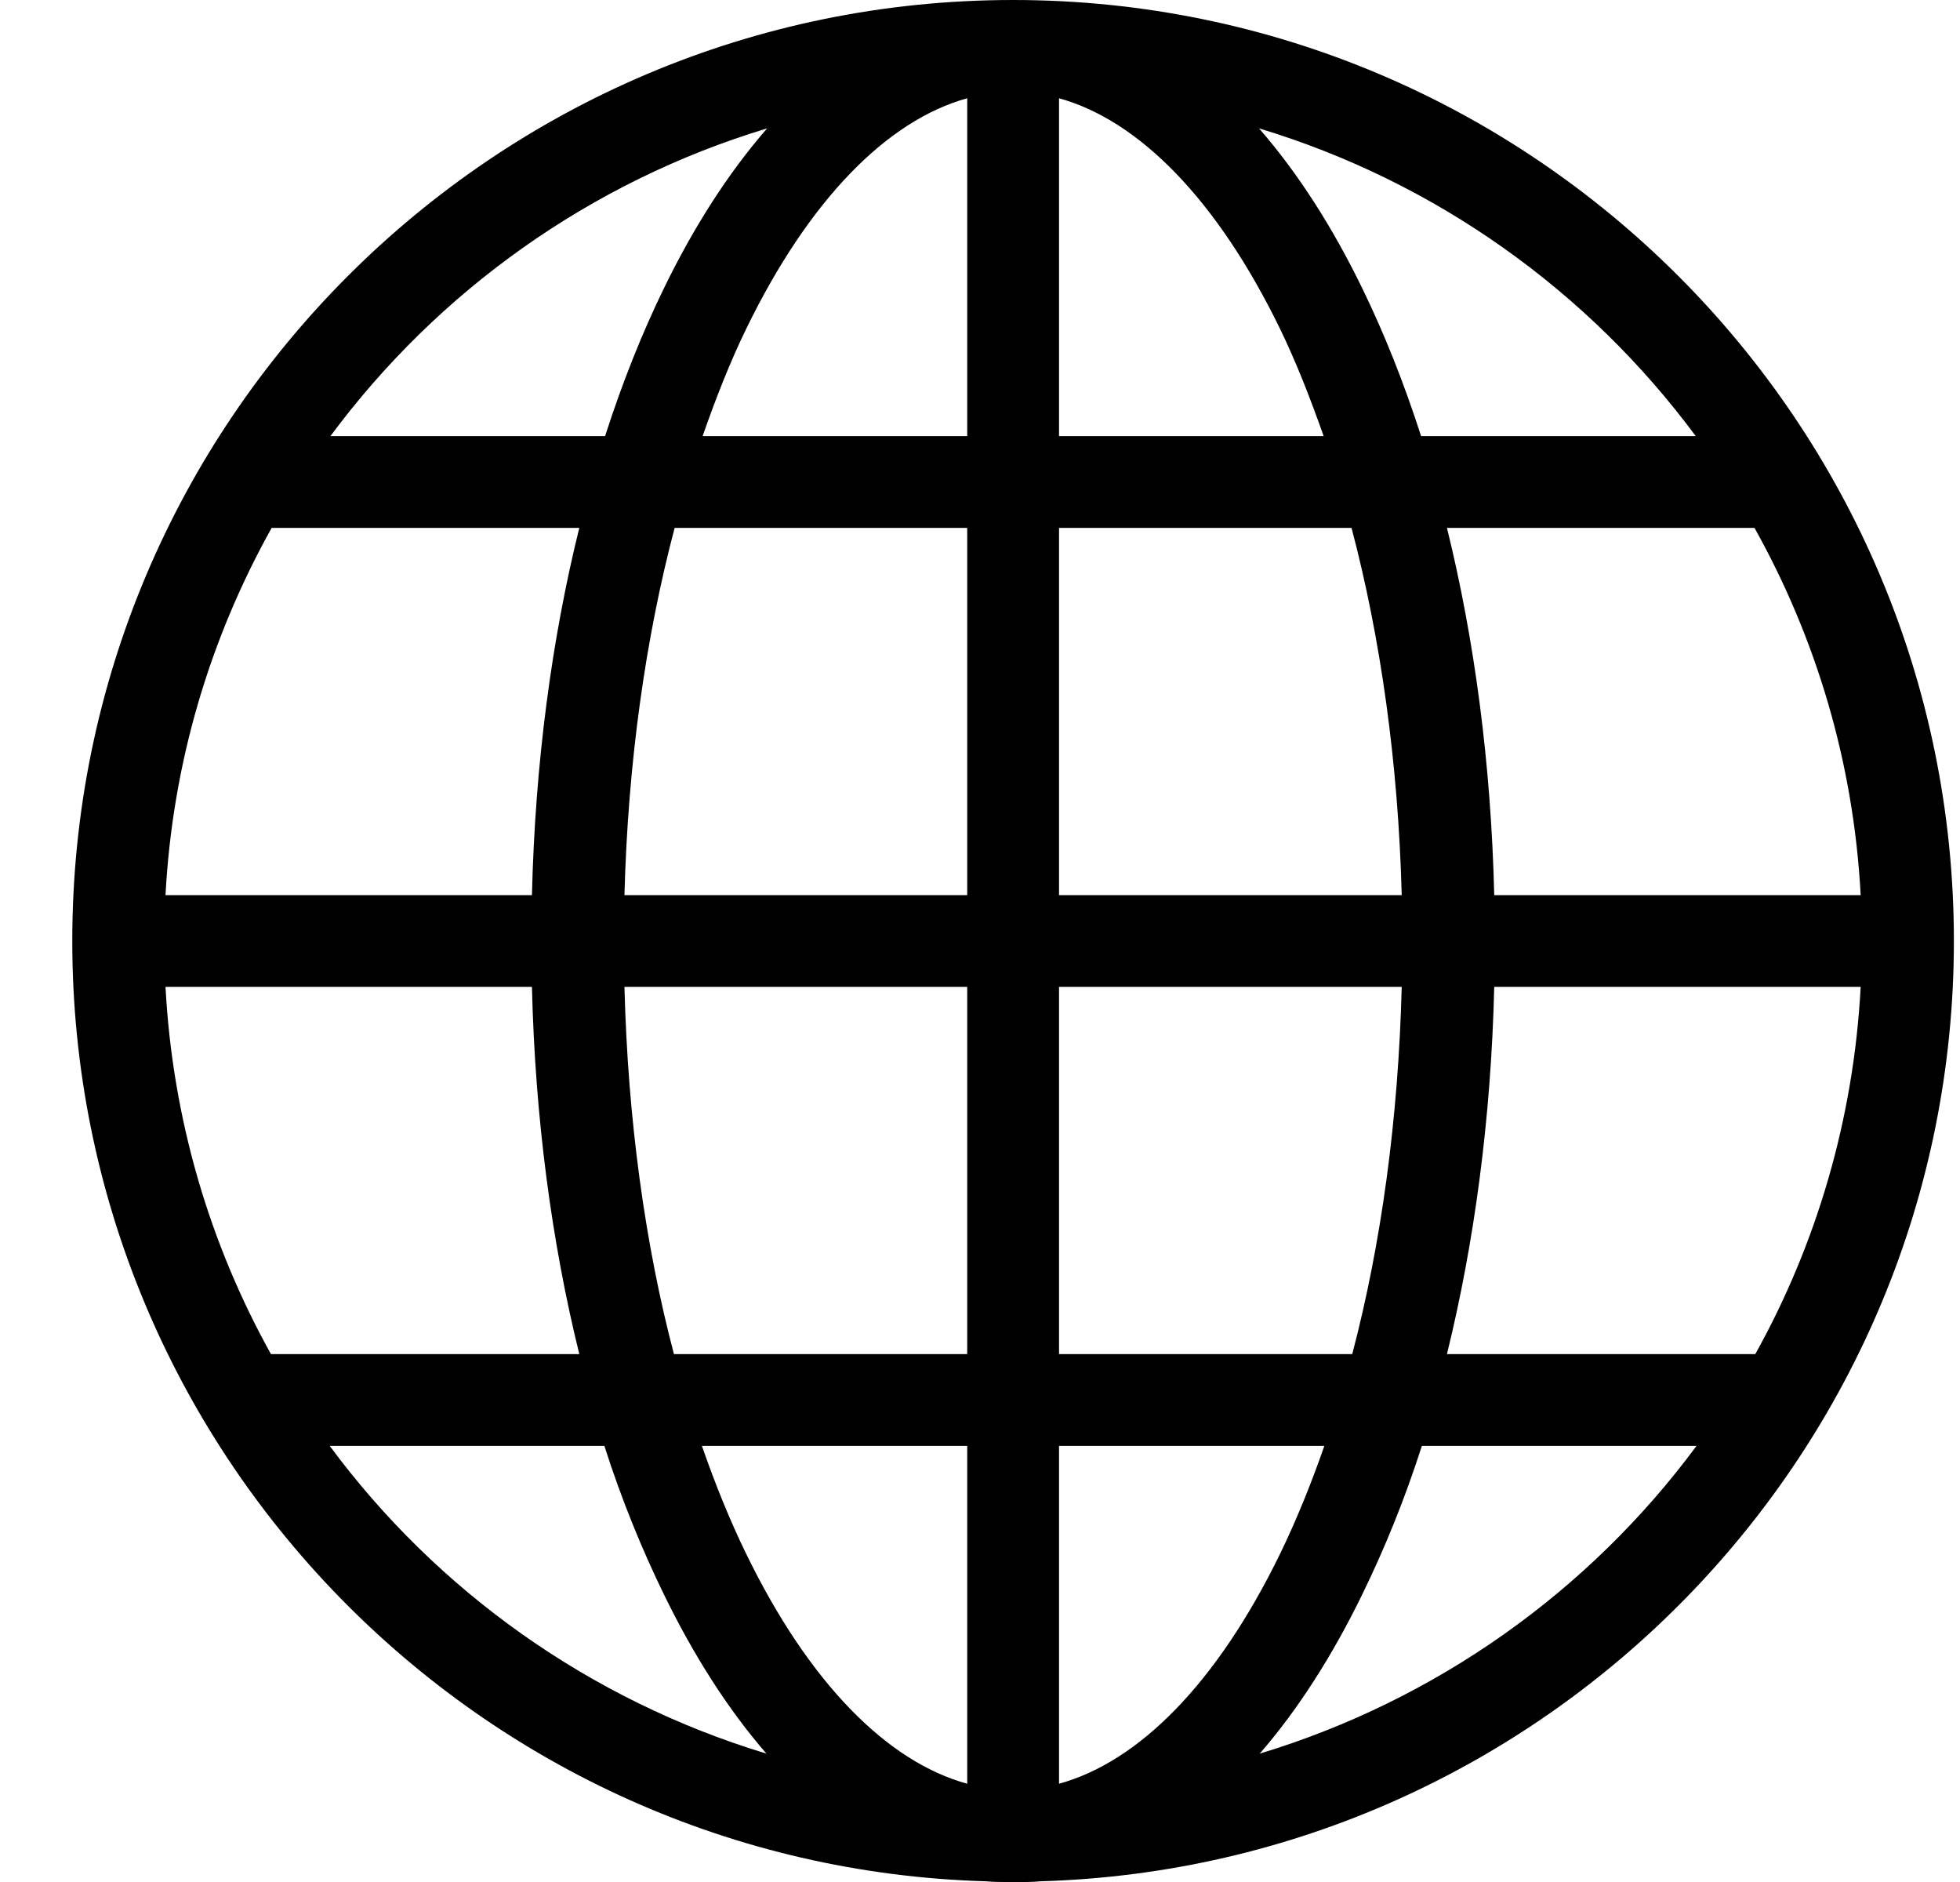
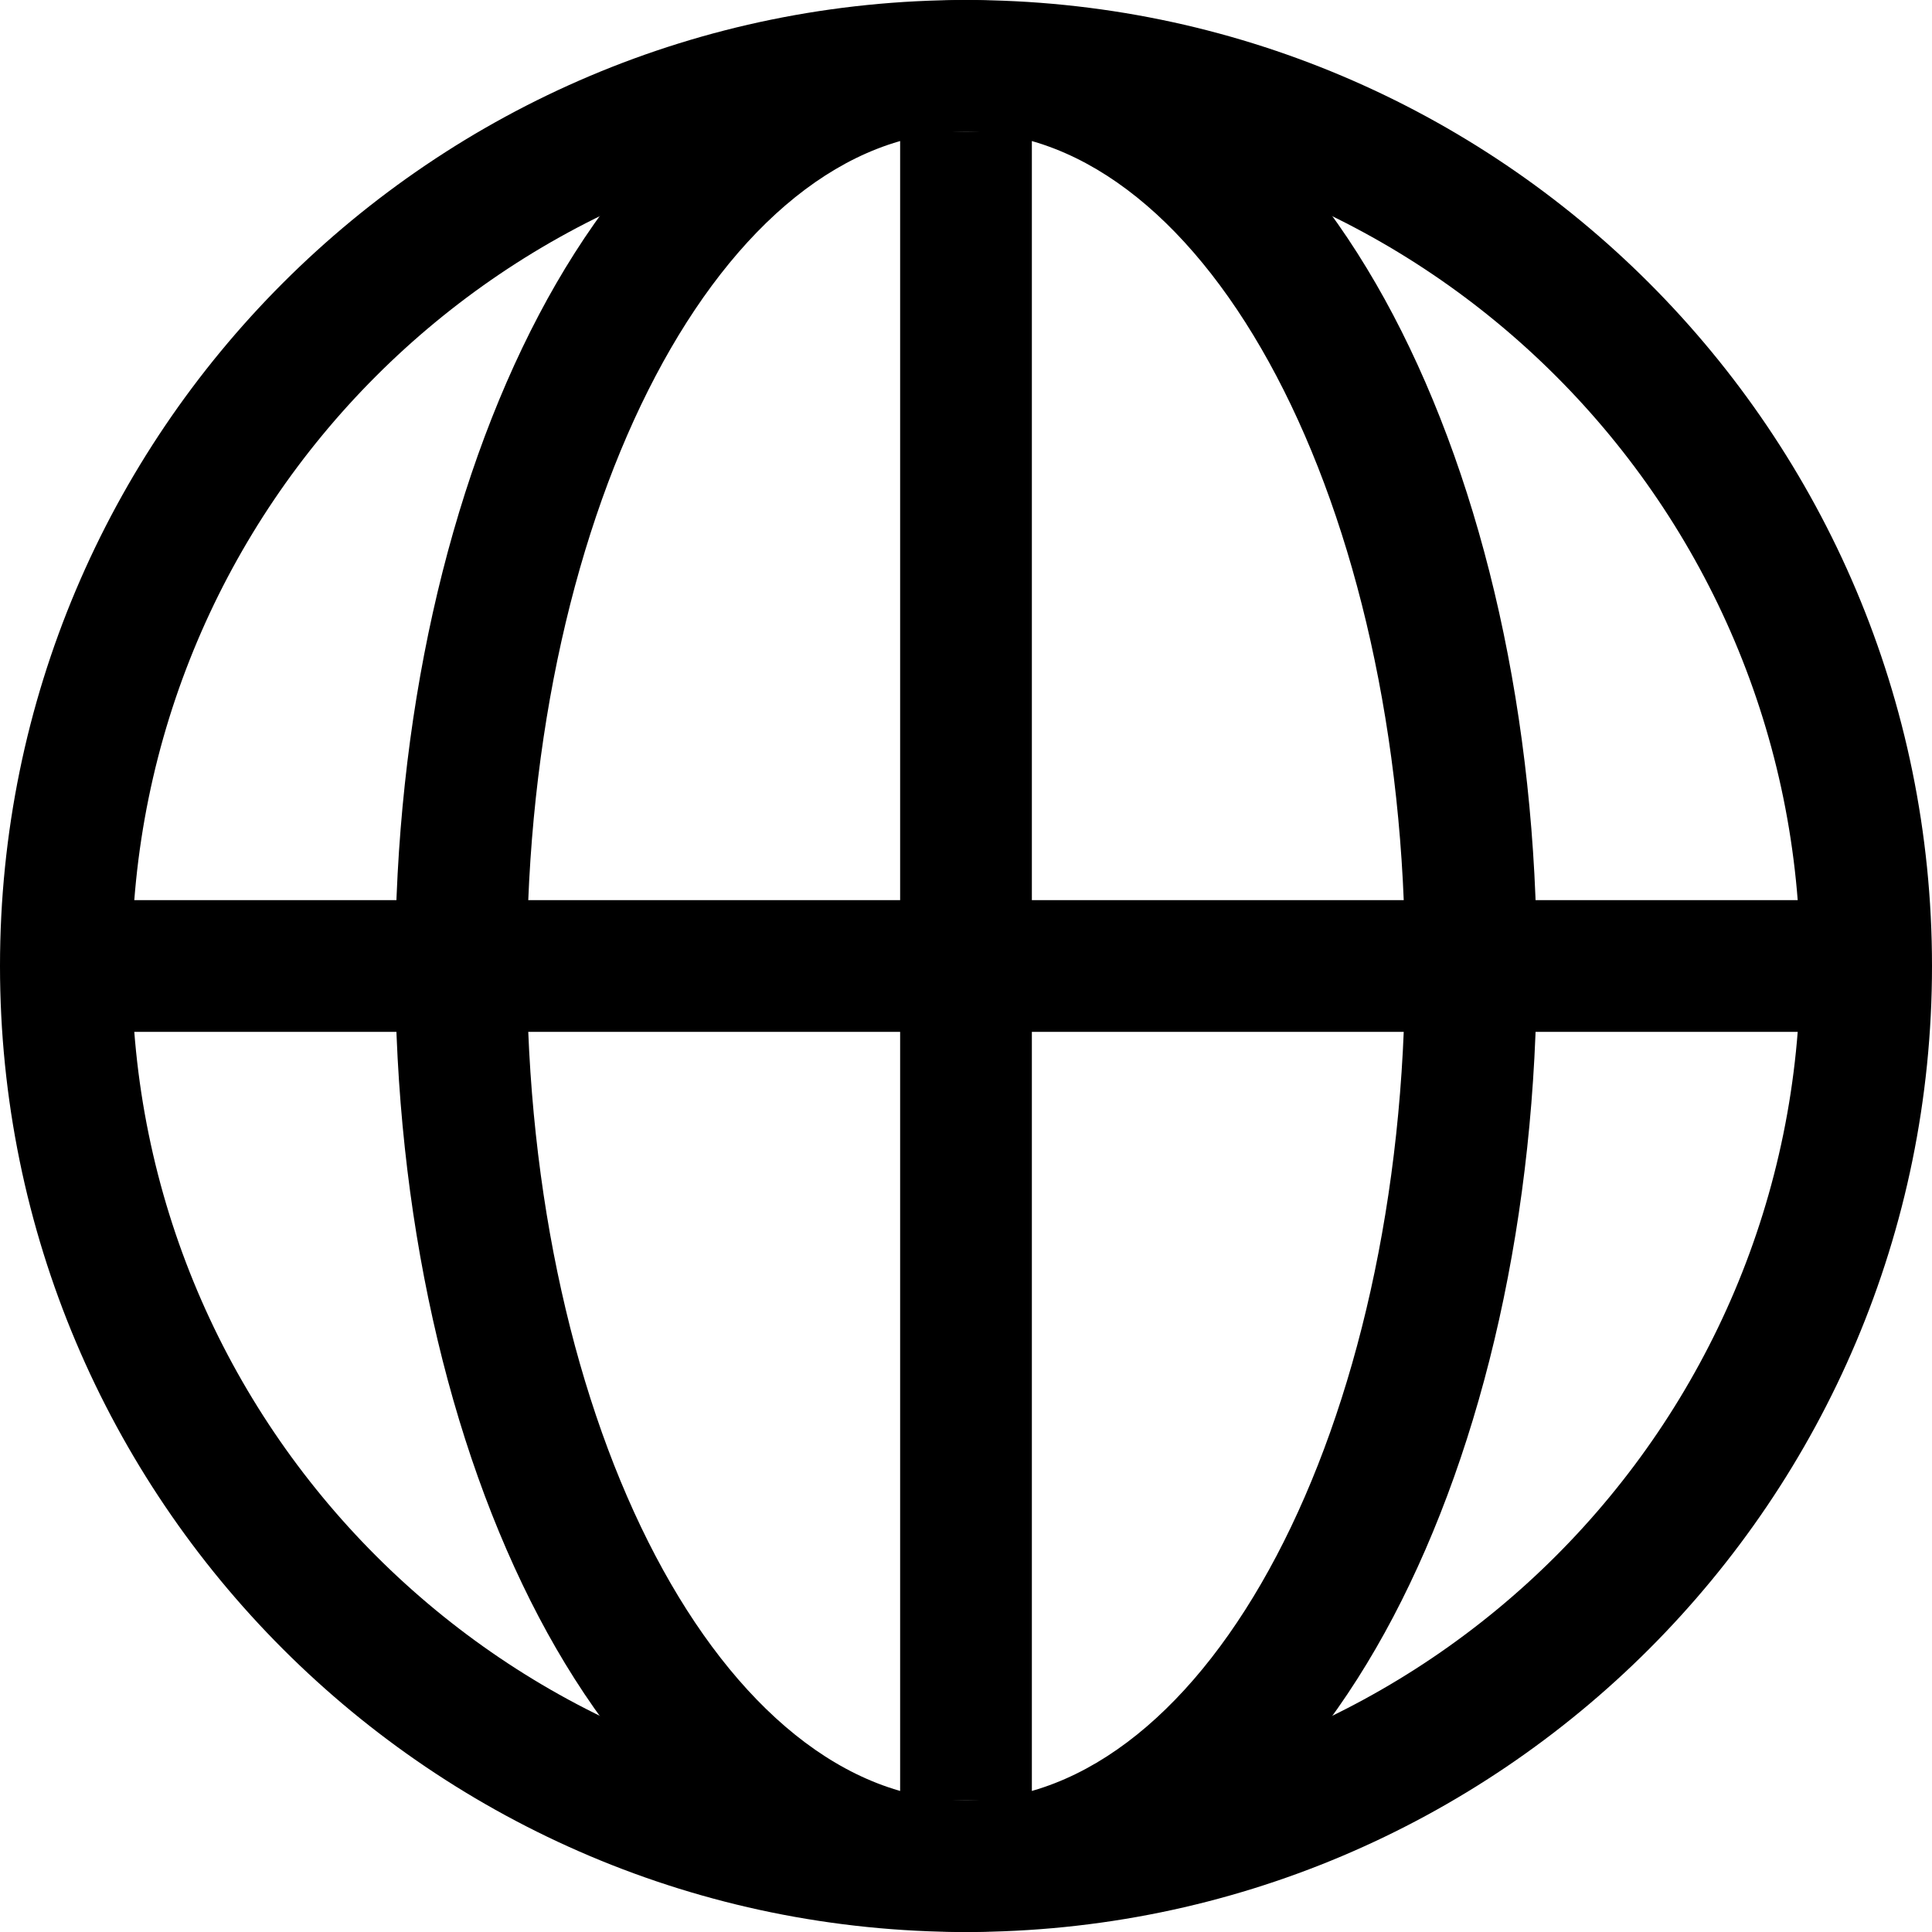
- <svg xmlns="http://www.w3.org/2000/svg" width="100%" height="100%" viewBox="0 0 25 24" fill="currentColor">
-   <path d="M12.922 0C6.302 0 0.922 5.379 0.922 12C0.922 18.503 6.116 23.805 12.575 23.991C12.688 24.002 12.806 24 12.922 24C13.038 24 13.156 24.003 13.27 23.991C19.728 23.805 24.922 18.503 24.922 12C24.922 5.379 19.543 0 12.922 0ZM12.337 1.253V5.561H8.962C9.132 5.074 9.316 4.607 9.52 4.189C10.322 2.542 11.319 1.534 12.337 1.253ZM13.508 1.253C14.525 1.534 15.522 2.542 16.325 4.189C16.528 4.607 16.712 5.074 16.883 5.561H13.508V1.253ZM9.785 1.637C9.288 2.207 8.848 2.896 8.468 3.677C8.187 4.253 7.935 4.887 7.718 5.561H4.215C5.584 3.714 7.529 2.318 9.785 1.637ZM16.059 1.637C18.315 2.318 20.261 3.714 21.629 5.561H18.126C17.909 4.887 17.657 4.253 17.376 3.677C16.996 2.896 16.556 2.207 16.059 1.637ZM3.465 6.732H7.389C7.036 8.157 6.825 9.741 6.785 11.415H2.111C2.201 9.717 2.683 8.132 3.465 6.732ZM8.605 6.732H12.337V11.415H7.965C8.009 9.721 8.236 8.128 8.605 6.732ZM13.508 6.732H17.239C17.608 8.128 17.835 9.721 17.879 11.415H13.508V6.732ZM18.456 6.732H22.379C23.161 8.132 23.643 9.717 23.733 11.415H19.059C19.019 9.741 18.808 8.157 18.456 6.732ZM2.111 12.585H6.785C6.825 14.258 7.037 15.841 7.389 17.268H3.456C2.678 15.87 2.201 14.278 2.111 12.585ZM7.965 12.585H12.337V17.268H8.596C8.228 15.87 8.008 14.277 7.965 12.585ZM13.508 12.585H17.879C17.836 14.277 17.616 15.87 17.248 17.268H13.508V12.585ZM19.059 12.585H23.733C23.643 14.278 23.167 15.87 22.389 17.268H18.456C18.807 15.841 19.019 14.258 19.059 12.585ZM4.206 18.439H7.709C7.927 19.121 8.185 19.751 8.468 20.332C8.845 21.106 9.284 21.797 9.776 22.363C7.521 21.68 5.573 20.288 4.206 18.439ZM8.953 18.439H12.337V22.747C11.319 22.468 10.322 21.466 9.52 19.82C9.313 19.396 9.125 18.934 8.953 18.439ZM13.508 18.439H16.892C16.72 18.934 16.531 19.396 16.325 19.82C15.522 21.466 14.525 22.468 13.508 22.747V18.439ZM18.136 18.439H21.639C20.272 20.288 18.323 21.68 16.068 22.363C16.56 21.797 16.999 21.106 17.376 20.332C17.66 19.751 17.917 19.121 18.136 18.439Z" />
+ <svg xmlns="http://www.w3.org/2000/svg" width="100%" height="100%" viewBox="0 0 22 22" fill="currentColor">
+   <path fill-rule="evenodd" clip-rule="evenodd" d="M22 11C22 17.075 17.075 22 11 22C4.925 22 0 17.075 0 11C0 4.925 4.925 0 11 0C17.075 0 22 4.925 22 11ZM11 20.5C16.247 20.5 20.5 16.247 20.5 11C20.5 5.753 16.247 1.5 11 1.5C5.753 1.5 1.5 5.753 1.5 11C1.5 16.247 5.753 20.5 11 20.5Z" />
+   <path fill-rule="evenodd" clip-rule="evenodd" d="M15.863 18.416C14.86 20.322 13.215 22 11 22C8.785 22 7.14 20.322 6.137 18.416C5.098 16.441 4.5 13.817 4.5 11C4.5 8.183 5.098 5.559 6.137 3.584C7.14 1.678 8.785 0 11 0C13.215 0 14.86 1.678 15.863 3.584C16.902 5.559 17.5 8.183 17.5 11C17.5 13.817 16.902 16.441 15.863 18.416ZM11 20.5C13.761 20.5 16 16.247 16 11C16 5.753 13.761 1.5 11 1.5C8.239 1.5 6 5.753 6 11C6 16.247 8.239 20.5 11 20.5Z" />
+   <path fill-rule="evenodd" clip-rule="evenodd" d="M10.25 20.5V1.5H11.75V20.5H10.25Z" />
+   <path fill-rule="evenodd" clip-rule="evenodd" d="M0.875 10.25H20.875V11.75H0.875V10.25Z" />
</svg>
